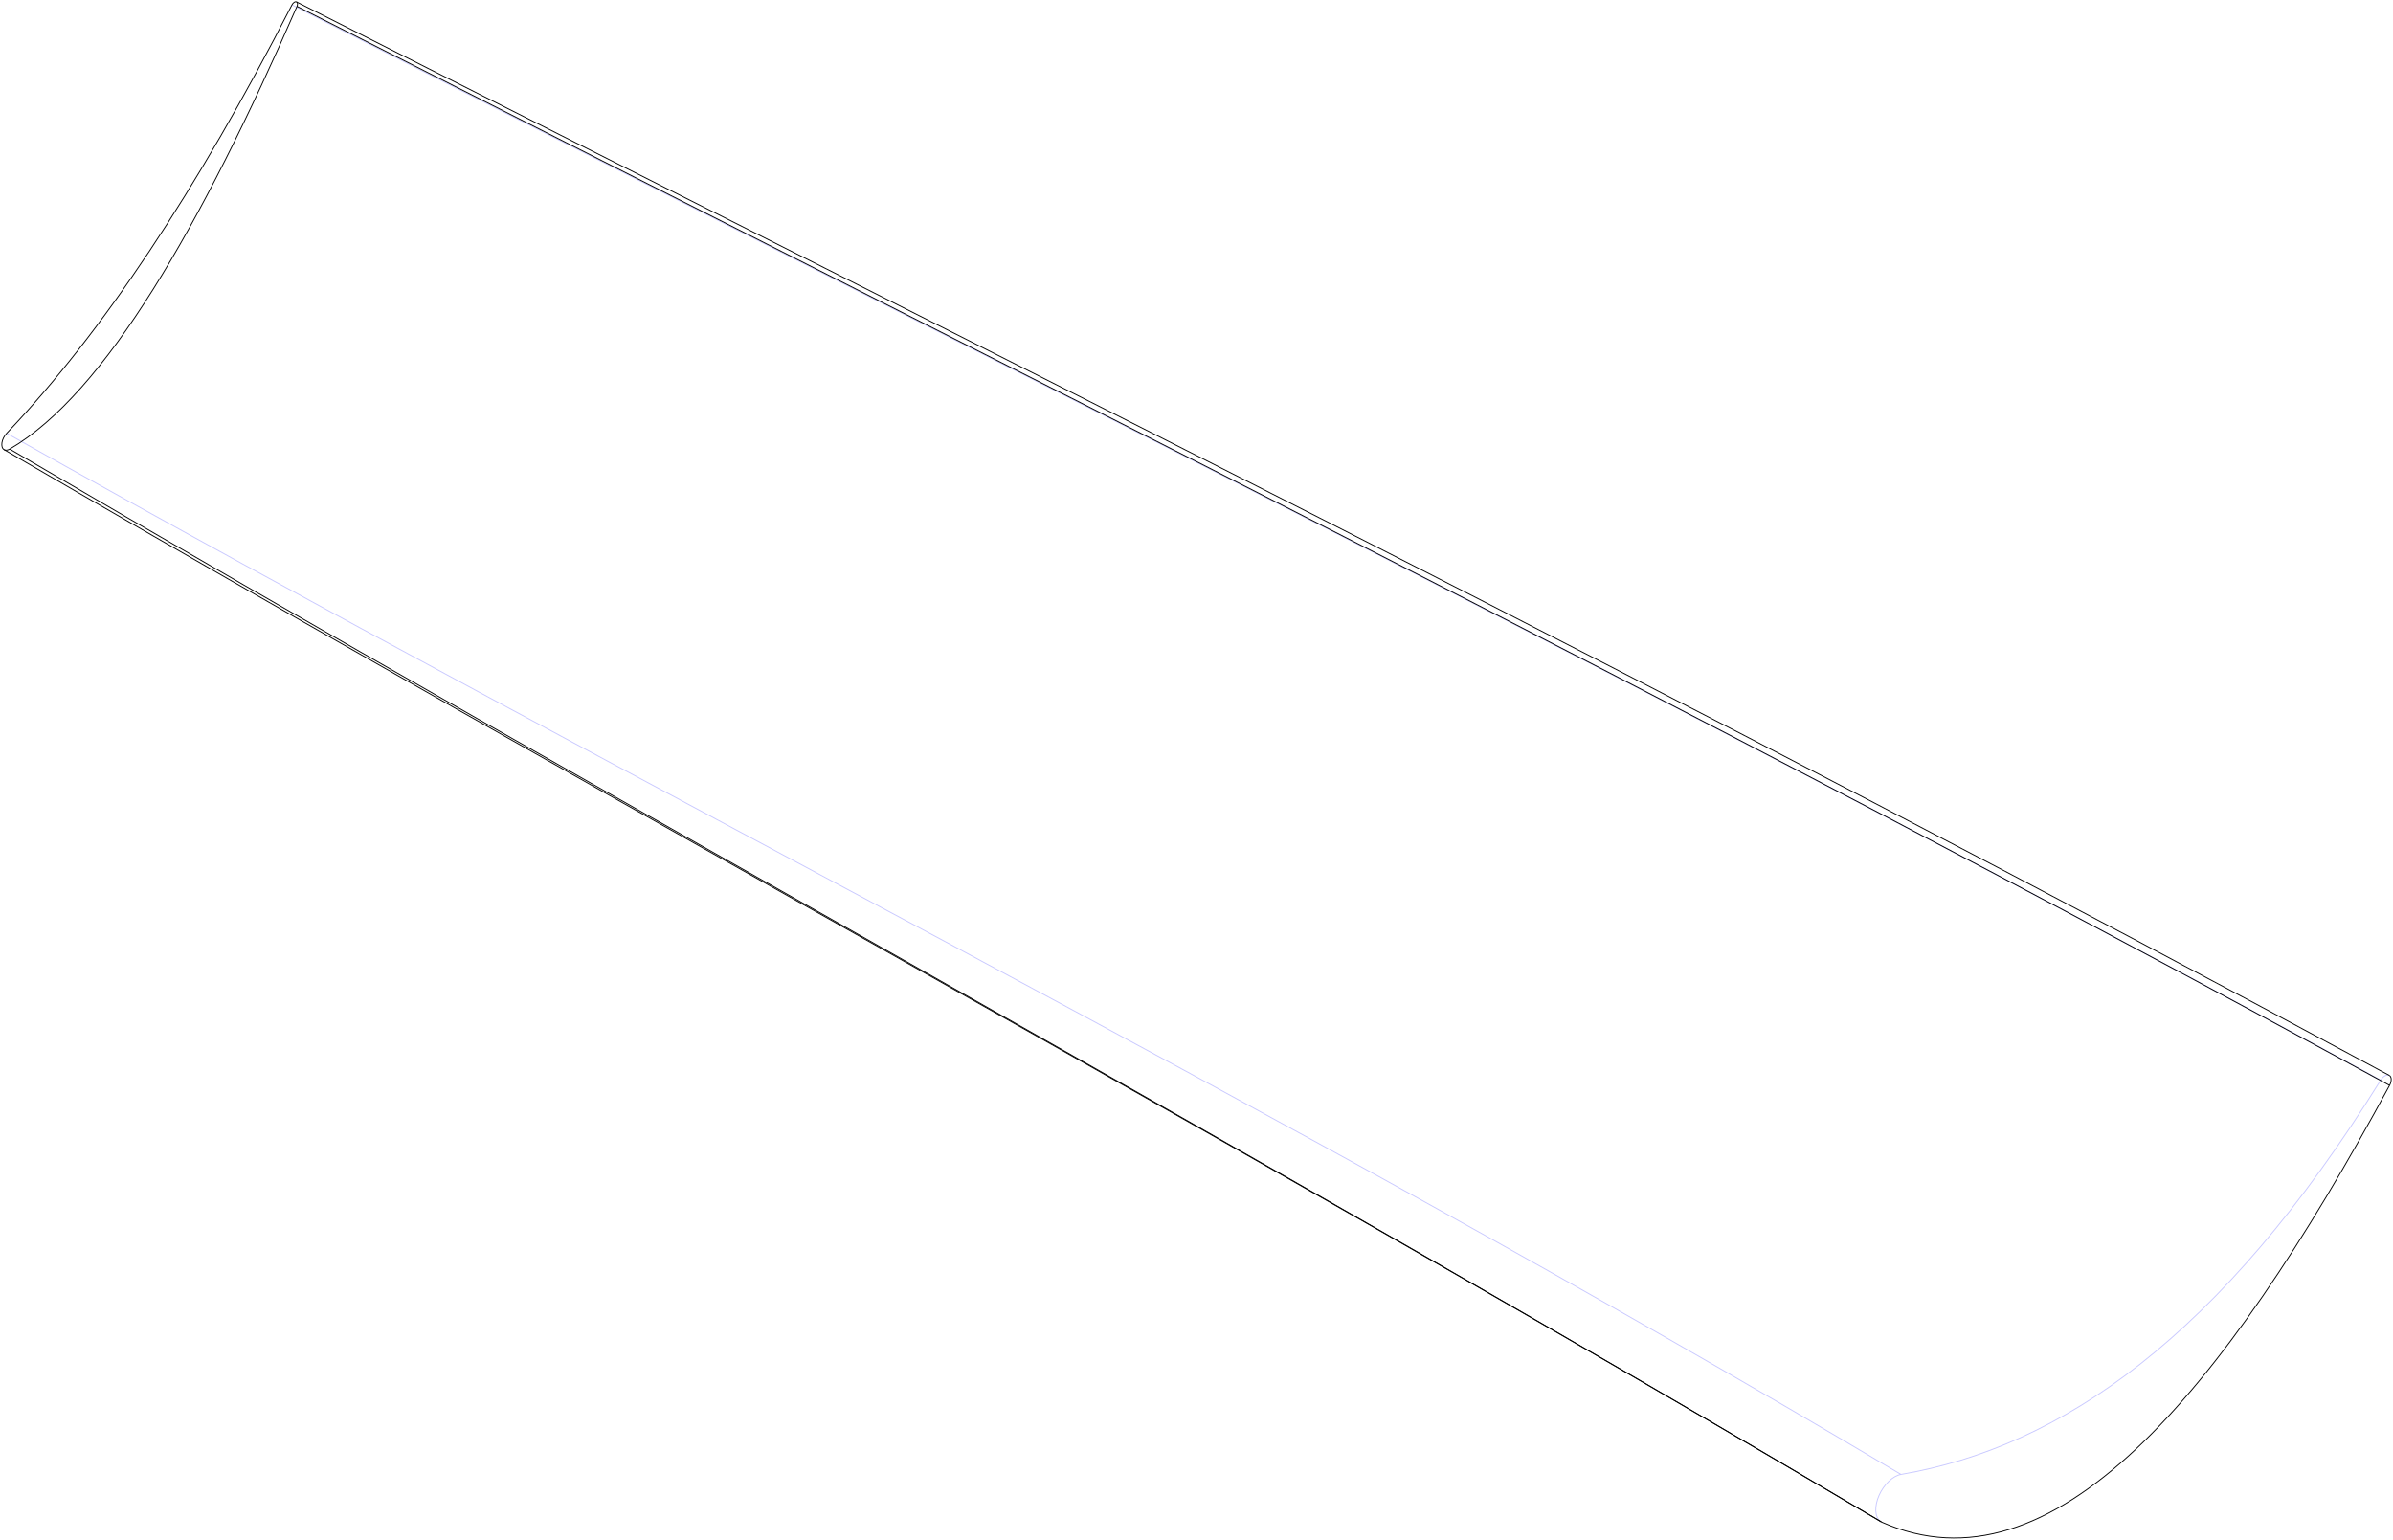
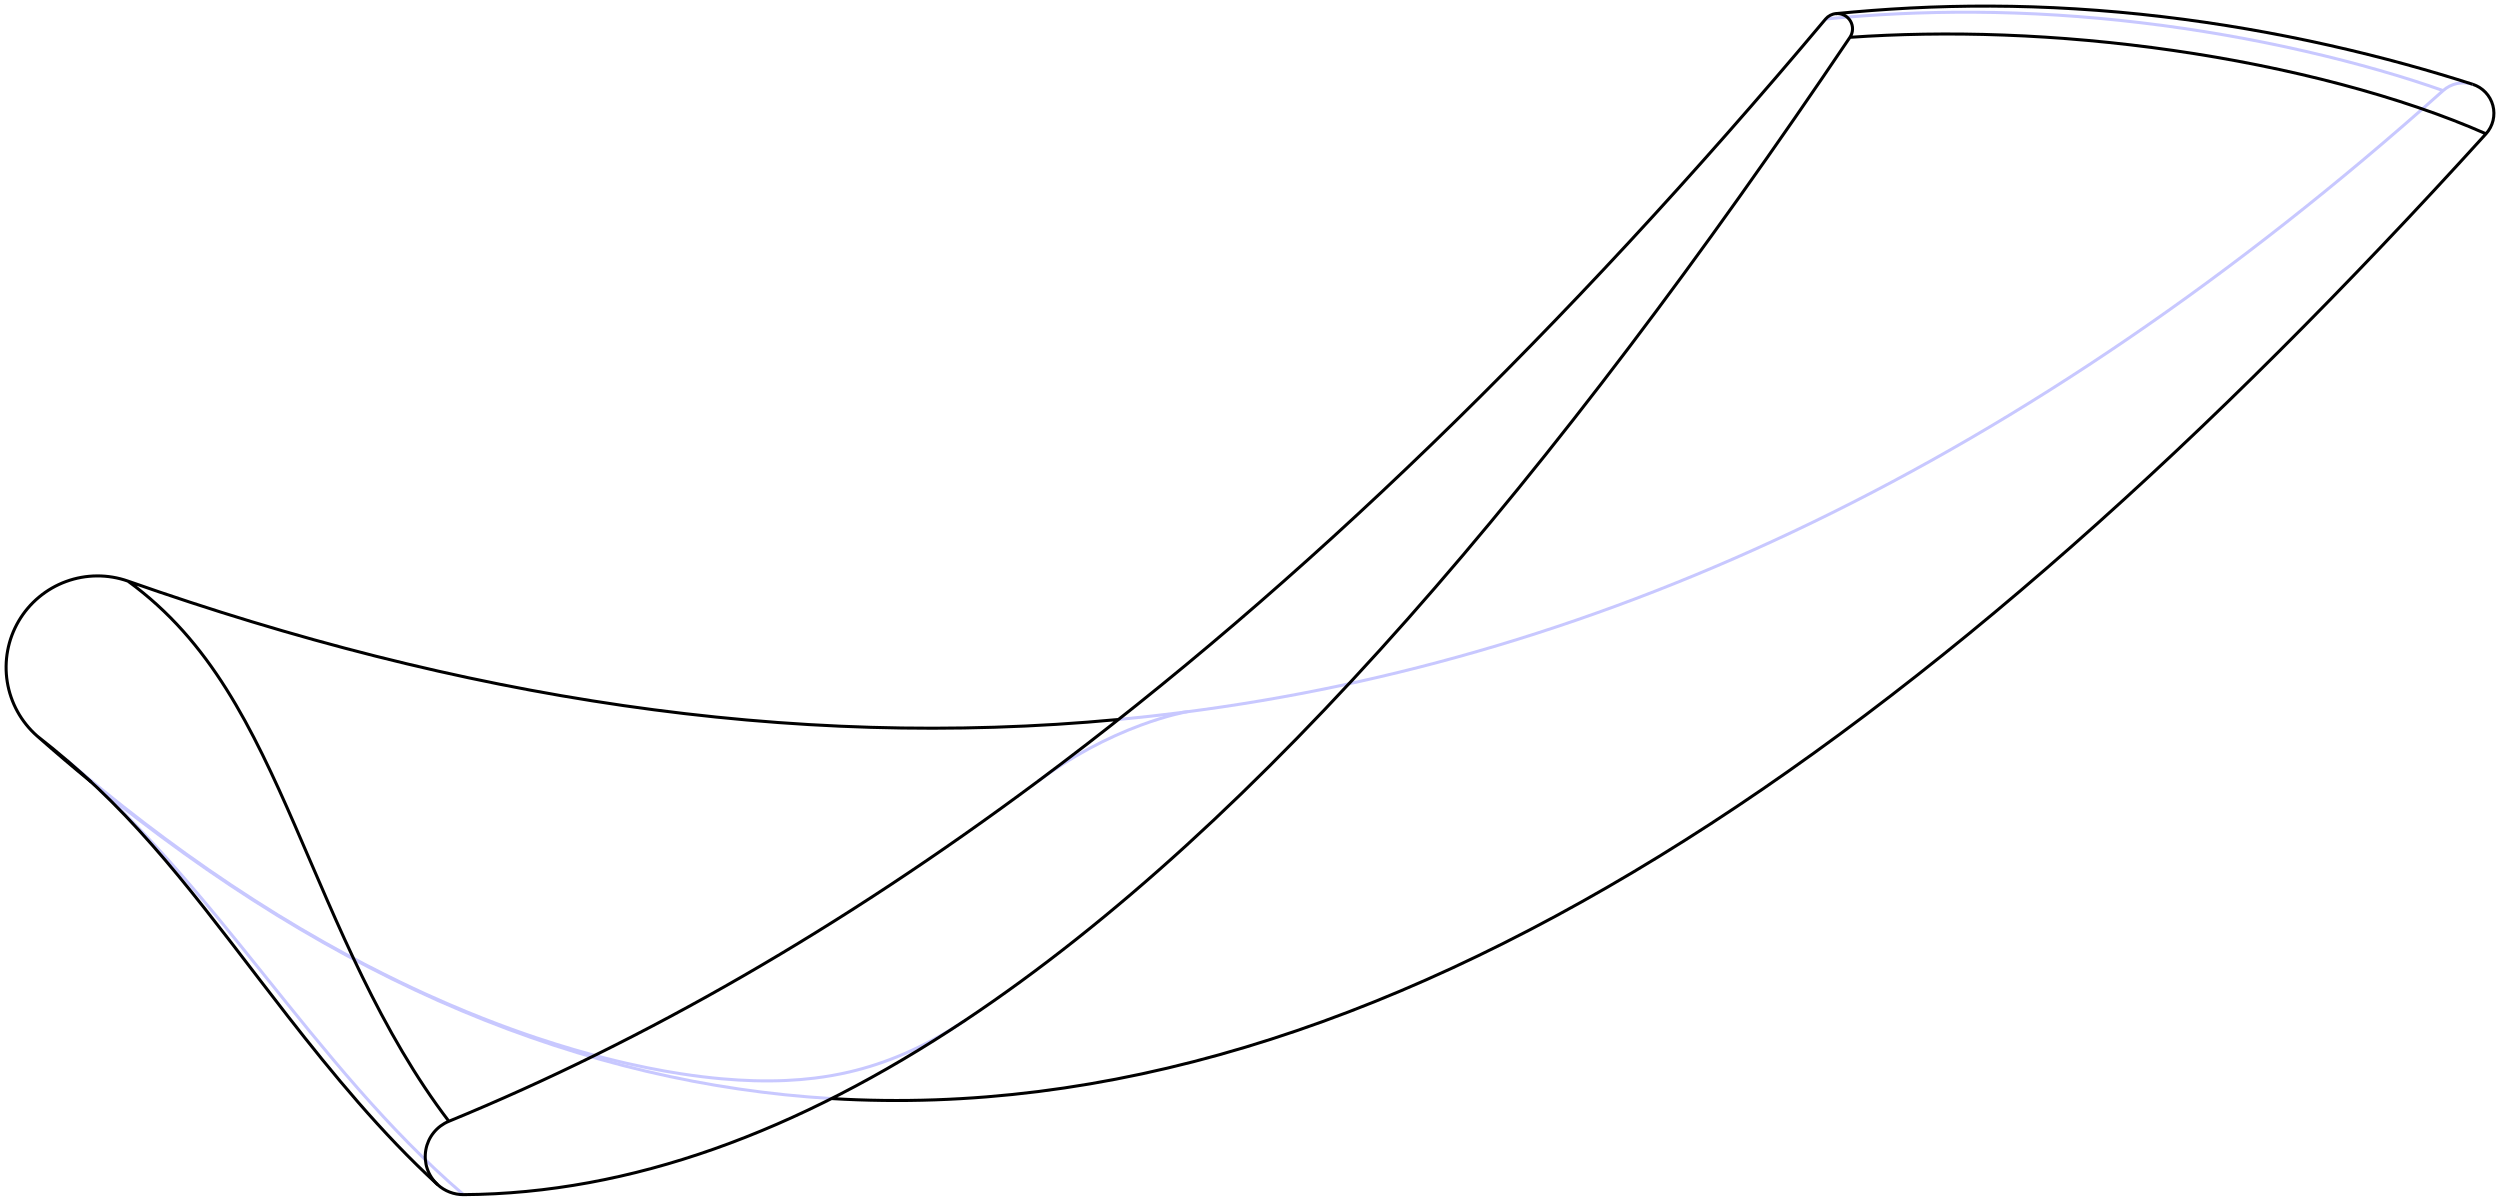
- <svg xmlns="http://www.w3.org/2000/svg" version="1.1" width="2679.092" height="1724.042">
+ <svg xmlns="http://www.w3.org/2000/svg" version="1.1" width="820.131" height="393.904">
  <style type="text/css">.edge {
  fill: None;
}
.edge.visible {
  stroke: #000000;
}
.edge.hidden {
  stroke: #C8C8FF;
}
</style>
  <g>
-     <path class="edge sharp hidden" d="M2105.125,1703.276 C2103.616,1702.121 2102.397,1700.509 2101.534,1698.528 C2100.669,1696.547 2100.16,1694.197 2100.033,1691.601 C2099.905,1689.005 2100.159,1686.166 2100.782,1683.231 C2101.404,1680.297 2102.395,1677.27 2103.702,1674.309 C2105.008,1671.347 2106.63,1668.454 2108.482,1665.78 C2110.333,1663.106 2112.414,1660.654 2114.615,1658.553 C2116.815,1656.45 2119.134,1654.7 2121.449,1653.393 C2123.764,1652.086 2126.074,1651.223 2128.257,1650.851 M2128.257,1650.851 C2041.582,1599.291 1954.281,1548.504 1866.543,1498.354 C1778.803,1448.204 1690.625,1398.692 1602.174,1349.673 C1513.722,1300.654 1424.997,1252.129 1336.146,1203.943 C1247.293,1155.756 1158.314,1107.909 1069.332,1060.238 C980.35,1012.566 891.367,965.07 802.487,917.576 C713.607,870.082 624.83,822.589 536.243,774.916 C447.654,727.242 359.255,679.386 271.111,631.156 C182.965,582.926 95.074,534.321 7.482,485.139 M2128.257,1650.851 C2307.274,1620.26 2486.291,1497.551 2665.308,1209.402 M2665.308,1209.402 C2569.407,1157.312 2472.932,1105.523 2376.062,1054.028 C2279.19,1002.533 2181.923,951.333 2084.414,900.409 C1986.905,849.485 1889.154,798.838 1791.294,748.441 C1693.434,698.043 1595.465,647.896 1497.498,597.96 C1399.53,548.024 1301.564,498.3 1203.688,448.741 C1105.812,399.182 1008.027,349.787 910.398,300.5 C812.769,251.212 715.297,202.031 618.027,152.889 C520.757,103.748 423.688,54.645 326.844,5.504 M2665.308,1209.402 C2665.966,1208.343 2666.735,1207.364 2667.563,1206.532 C2668.39,1205.7 2669.276,1205.015 2670.158,1204.526 C2671.04,1204.036 2671.919,1203.741 2672.734,1203.662 C2673.549,1203.582 2674.3,1203.718 2674.934,1204.06" />
-     <path class="edge outline hidden" />
-     <path class="edge sharp visible" d="M2107.187,1704.497 Q2106.637,1704.254 2106.122,1703.949 M2106.122,1703.949 Q2105.605,1703.643 2105.125,1703.276 M10.888,502.82 C9.72,503.503 8.55,503.915 7.47,504.024 C6.39,504.134 5.399,503.941 4.575,503.46 M4.575,503.46 C3.553,502.867 2.79,501.83 2.374,500.469 C1.956,499.11 1.887,497.431 2.174,495.627 C2.459,493.824 3.1,491.901 4.023,490.08 C4.943,488.259 6.143,486.546 7.482,485.139 M2107.187,1704.497 C1934.295,1602.149 1759.968,1501.016 1585.072,1400.743 C1410.168,1300.461 1234.694,1201.039 1059.295,1101.875 C883.887,1002.702 708.553,903.786 533.718,804.274 C358.875,704.753 184.53,604.636 10.888,502.82 M7.482,485.139 C113.936,373.216 220.39,213.458 326.844,5.504 M2674.934,1204.06 C2675.587,1204.411 2676.116,1204.979 2676.484,1205.724 C2676.852,1206.469 2677.059,1207.389 2677.088,1208.419 C2677.119,1209.448 2676.972,1210.586 2676.659,1211.75 C2676.347,1212.913 2675.869,1214.102 2675.259,1215.229 M2675.259,1215.229 C2482.569,1110.209 2288.054,1006.722 2092.713,904.47 C1897.365,802.216 1701.192,701.197 1505.006,601.051 C1308.813,500.902 1112.607,401.626 917.013,302.797 C721.412,203.965 526.423,105.581 332.483,7.155 M326.844,5.504 C327.457,4.297 328.383,3.225 329.342,2.611 C330.299,1.987 331.274,1.831 331.971,2.19 M331.971,2.19 C332.58,2.494 332.975,3.177 333.065,4.08 C333.161,4.979 332.95,6.09 332.483,7.155 M2675.259,1215.229 C2485.902,1565.658 2296.544,1787.889 2107.187,1704.497 M332.483,7.155 C225.285,252.56 118.086,440.24 10.888,502.82" />
-     <path class="edge outline visible" d="M2106.122,1703.949 C1981.516,1630.224 1856.051,1557.074 1730.111,1484.427 C1604.169,1411.776 1477.752,1339.628 1351.177,1267.832 C1238.66,1204.008 1126.016,1140.464 1013.421,1077.039 C900.824,1013.613 788.276,950.308 675.908,886.921 C563.539,823.531 451.351,760.061 339.437,696.25 C227.521,632.436 115.88,568.283 4.575,503.46 M2674.934,1204.06 C2484.042,1101.292 2291.432,999.532 2098.039,898.831 C1904.64,798.122 1710.458,698.472 1516.245,599.695 C1318.124,498.924 1119.971,399.063 922.415,299.671 C724.853,200.271 527.888,101.339 331.971,2.19" />
+     <path class="edge sharp hidden" d="M22.082,249.548 C28.371,254.915 34.265,260.385 39.896,265.981 C45.525,271.576 50.891,277.296 56.106,283.142 C61.321,288.987 66.387,294.956 71.403,301.028 C76.419,307.099 81.385,313.273 86.387,319.503 C91.388,325.733 96.425,332.021 101.568,338.298 C106.71,344.575 111.959,350.842 117.369,357.009 C122.778,363.176 128.349,369.244 134.122,375.101 C139.894,380.957 145.869,386.603 152.071,391.904 M366.932,236.027 Q377.408,235.04 387.884,233.704 M387.884,233.704 C525.745,216.126 663.605,152.965 801.466,29.722 M801.466,29.722 C795.246,27.518 788.203,25.264 780.587,23.078 C772.971,20.892 764.783,18.774 756.244,16.816 C747.704,14.857 738.813,13.057 729.763,11.481 C720.712,9.903 711.501,8.548 702.29,7.452 C693.078,6.355 683.866,5.517 674.784,4.946 C665.7,4.374 656.746,4.069 648.02,4.011 C639.293,3.953 630.793,4.143 622.59,4.533 C614.385,4.923 606.476,5.514 598.9,6.232 M801.466,29.722 C802.758,28.564 804.357,27.753 806.054,27.395 C807.751,27.033 809.541,27.124 811.192,27.657 M272.798,360.387 C191.861,355.542 110.925,322.944 29.988,256.595" />
+     <path class="edge outline hidden" d="M387.884,233.704 C388.314,233.65 388.709,233.595 388.973,233.556 C389.241,233.517 389.384,233.492 389.384,233.492 M389.384,233.492 C389.388,233.492 388.984,233.56 388.228,233.72 C387.472,233.88 386.366,234.133 384.995,234.488 C383.625,234.843 381.992,235.302 380.19,235.864 C378.387,236.426 376.417,237.092 374.354,237.853 C371.629,238.858 368.753,240.028 365.858,241.335 C362.959,242.643 360.044,244.086 357.177,245.639 C354.308,247.192 351.488,248.854 348.716,250.625 C345.943,252.396 343.215,254.278 340.508,256.292 M22.028,249.502 C25.967,252.861 30,256.22 34.177,259.604 C38.354,262.988 42.676,266.398 47.166,269.833 C51.655,273.266 56.312,276.723 61.116,280.167 C65.918,283.609 70.867,287.037 75.891,290.385 C80.914,293.733 86.011,297 91.062,300.109 C96.111,303.218 101.114,306.167 105.913,308.883 C110.711,311.6 115.303,314.083 119.52,316.28 C123.737,318.478 127.575,320.389 130.885,321.991 C133.973,323.482 136.773,324.792 139.365,325.975 C141.956,327.157 144.339,328.212 146.568,329.176 C151.021,331.1 154.869,332.67 158.354,334.041 C161.835,335.41 164.943,336.575 167.795,337.609 C170.644,338.641 173.233,339.539 175.631,340.344 C180.422,341.95 184.468,343.195 188.106,344.263 C189.922,344.795 191.63,345.278 193.251,345.722 C194.872,346.166 196.403,346.567 197.891,346.954 C203.542,348.405 208.199,349.441 212.323,350.274 C216.436,351.103 220.016,351.729 223.255,352.233 C228.477,353.041 232.849,353.548 236.753,353.899 C240.651,354.246 244.081,354.437 247.223,354.528 C251.198,354.641 254.72,354.598 257.988,354.448 C261.254,354.296 264.267,354.038 267.146,353.687 C271.155,353.196 274.911,352.529 278.62,351.663 C284.562,350.269 290.405,348.385 296.618,345.701 C302.822,343.012 309.397,339.522 316.521,334.794" />
+     <path class="edge sharp visible" d="M12.163,241.435 C9.577,239.157 7.388,236.428 5.725,233.408 C4.06,230.39 2.923,227.082 2.378,223.678 C1.831,220.274 1.878,216.776 2.516,213.389 C3.151,210.001 4.378,206.724 6.123,203.751 C7.866,200.777 10.127,198.108 12.774,195.9 C15.419,193.69 18.449,191.942 21.687,190.758 C24.923,189.571 28.366,188.95 31.813,188.93 C35.26,188.907 38.71,189.485 41.961,190.631 M41.961,190.631 C48.789,195.601 54.72,201.061 60.019,206.98 C65.316,212.898 69.982,219.275 74.253,226.055 C78.522,232.834 82.397,240.015 86.086,247.516 C89.774,255.016 93.276,262.835 96.773,270.866 C100.269,278.897 103.76,287.138 107.4,295.457 C111.038,303.775 114.824,312.17 118.884,320.482 C122.942,328.793 127.274,337.021 131.975,344.981 C136.676,352.94 141.746,360.63 147.255,367.84 M152.071,391.904 C150.515,391.913 148.958,391.628 147.507,391.068 C146.054,390.509 144.709,389.675 143.561,388.624 M143.561,388.624 C142.015,387.211 140.834,385.402 140.163,383.417 C139.489,381.433 139.326,379.279 139.695,377.217 C140.059,375.154 140.954,373.187 142.271,371.558 C143.584,369.925 145.316,368.634 147.255,367.84 M12.163,241.435 Q17.261,245.433 22.028,249.502 M22.028,249.502 L22.082,249.548 M41.961,190.631 C150.285,228.763 258.609,246.239 366.932,236.027 M147.255,367.84 C211.673,341.395 276.09,304.224 340.508,256.292 M340.508,256.292 C426.639,192.204 512.769,108.878 598.9,6.232 M811.192,27.657 C812.777,28.165 814.229,29.077 815.375,30.284 C816.523,31.488 817.362,32.984 817.791,34.592 C818.223,36.198 818.243,37.913 817.85,39.53 C817.46,41.148 816.657,42.664 815.538,43.895 M815.538,43.895 C801.846,37.831 785.515,32.299 767.98,27.658 C750.435,23.01 731.686,19.254 712.908,16.547 C694.121,13.832 675.304,12.166 657.374,11.501 C639.435,10.83 622.383,11.16 606.875,12.242 M598.9,6.232 C599.728,5.238 600.955,4.591 602.243,4.47 M602.243,4.47 C603.181,4.376 604.144,4.557 604.985,4.983 C605.827,5.407 606.544,6.076 607.025,6.886 C607.509,7.695 607.756,8.643 607.728,9.586 C607.703,10.528 607.404,11.461 606.875,12.242 M815.538,43.895 C634.625,243.385 453.712,371.216 272.798,360.387 M29.988,256.595 Q21.076,249.29 12.163,241.435 M606.875,12.242 C510.146,155.648 413.417,270.273 316.688,334.682 M316.688,334.682 C261.816,371.22 206.944,391.598 152.071,391.904" />
+     <path class="edge outline visible" d="M143.561,388.624 C134.338,380.177 125.727,371.051 117.583,361.704 C109.44,352.354 101.766,342.783 94.422,333.364 C88.091,325.24 82.013,317.222 76.075,309.509 C70.138,301.793 64.347,294.386 58.569,287.383 C52.789,280.374 47.027,273.774 41.053,267.523 C35.072,261.265 28.884,255.36 22.082,249.548 M811.192,27.657 C804.455,25.491 797.035,23.262 789.124,21.093 C781.213,18.923 772.811,16.812 764.095,14.855 C755.378,12.896 746.347,11.092 737.164,9.508 C727.981,7.923 718.645,6.56 709.302,5.457 C699.771,4.33 690.23,3.475 680.816,2.902 C671.401,2.328 662.113,2.035 653.062,2.003 C644.01,1.97 635.196,2.197 626.703,2.632 C618.209,3.066 610.036,3.707 602.243,4.47 M316.521,334.794 L316.688,334.682" />
  </g>
</svg>
